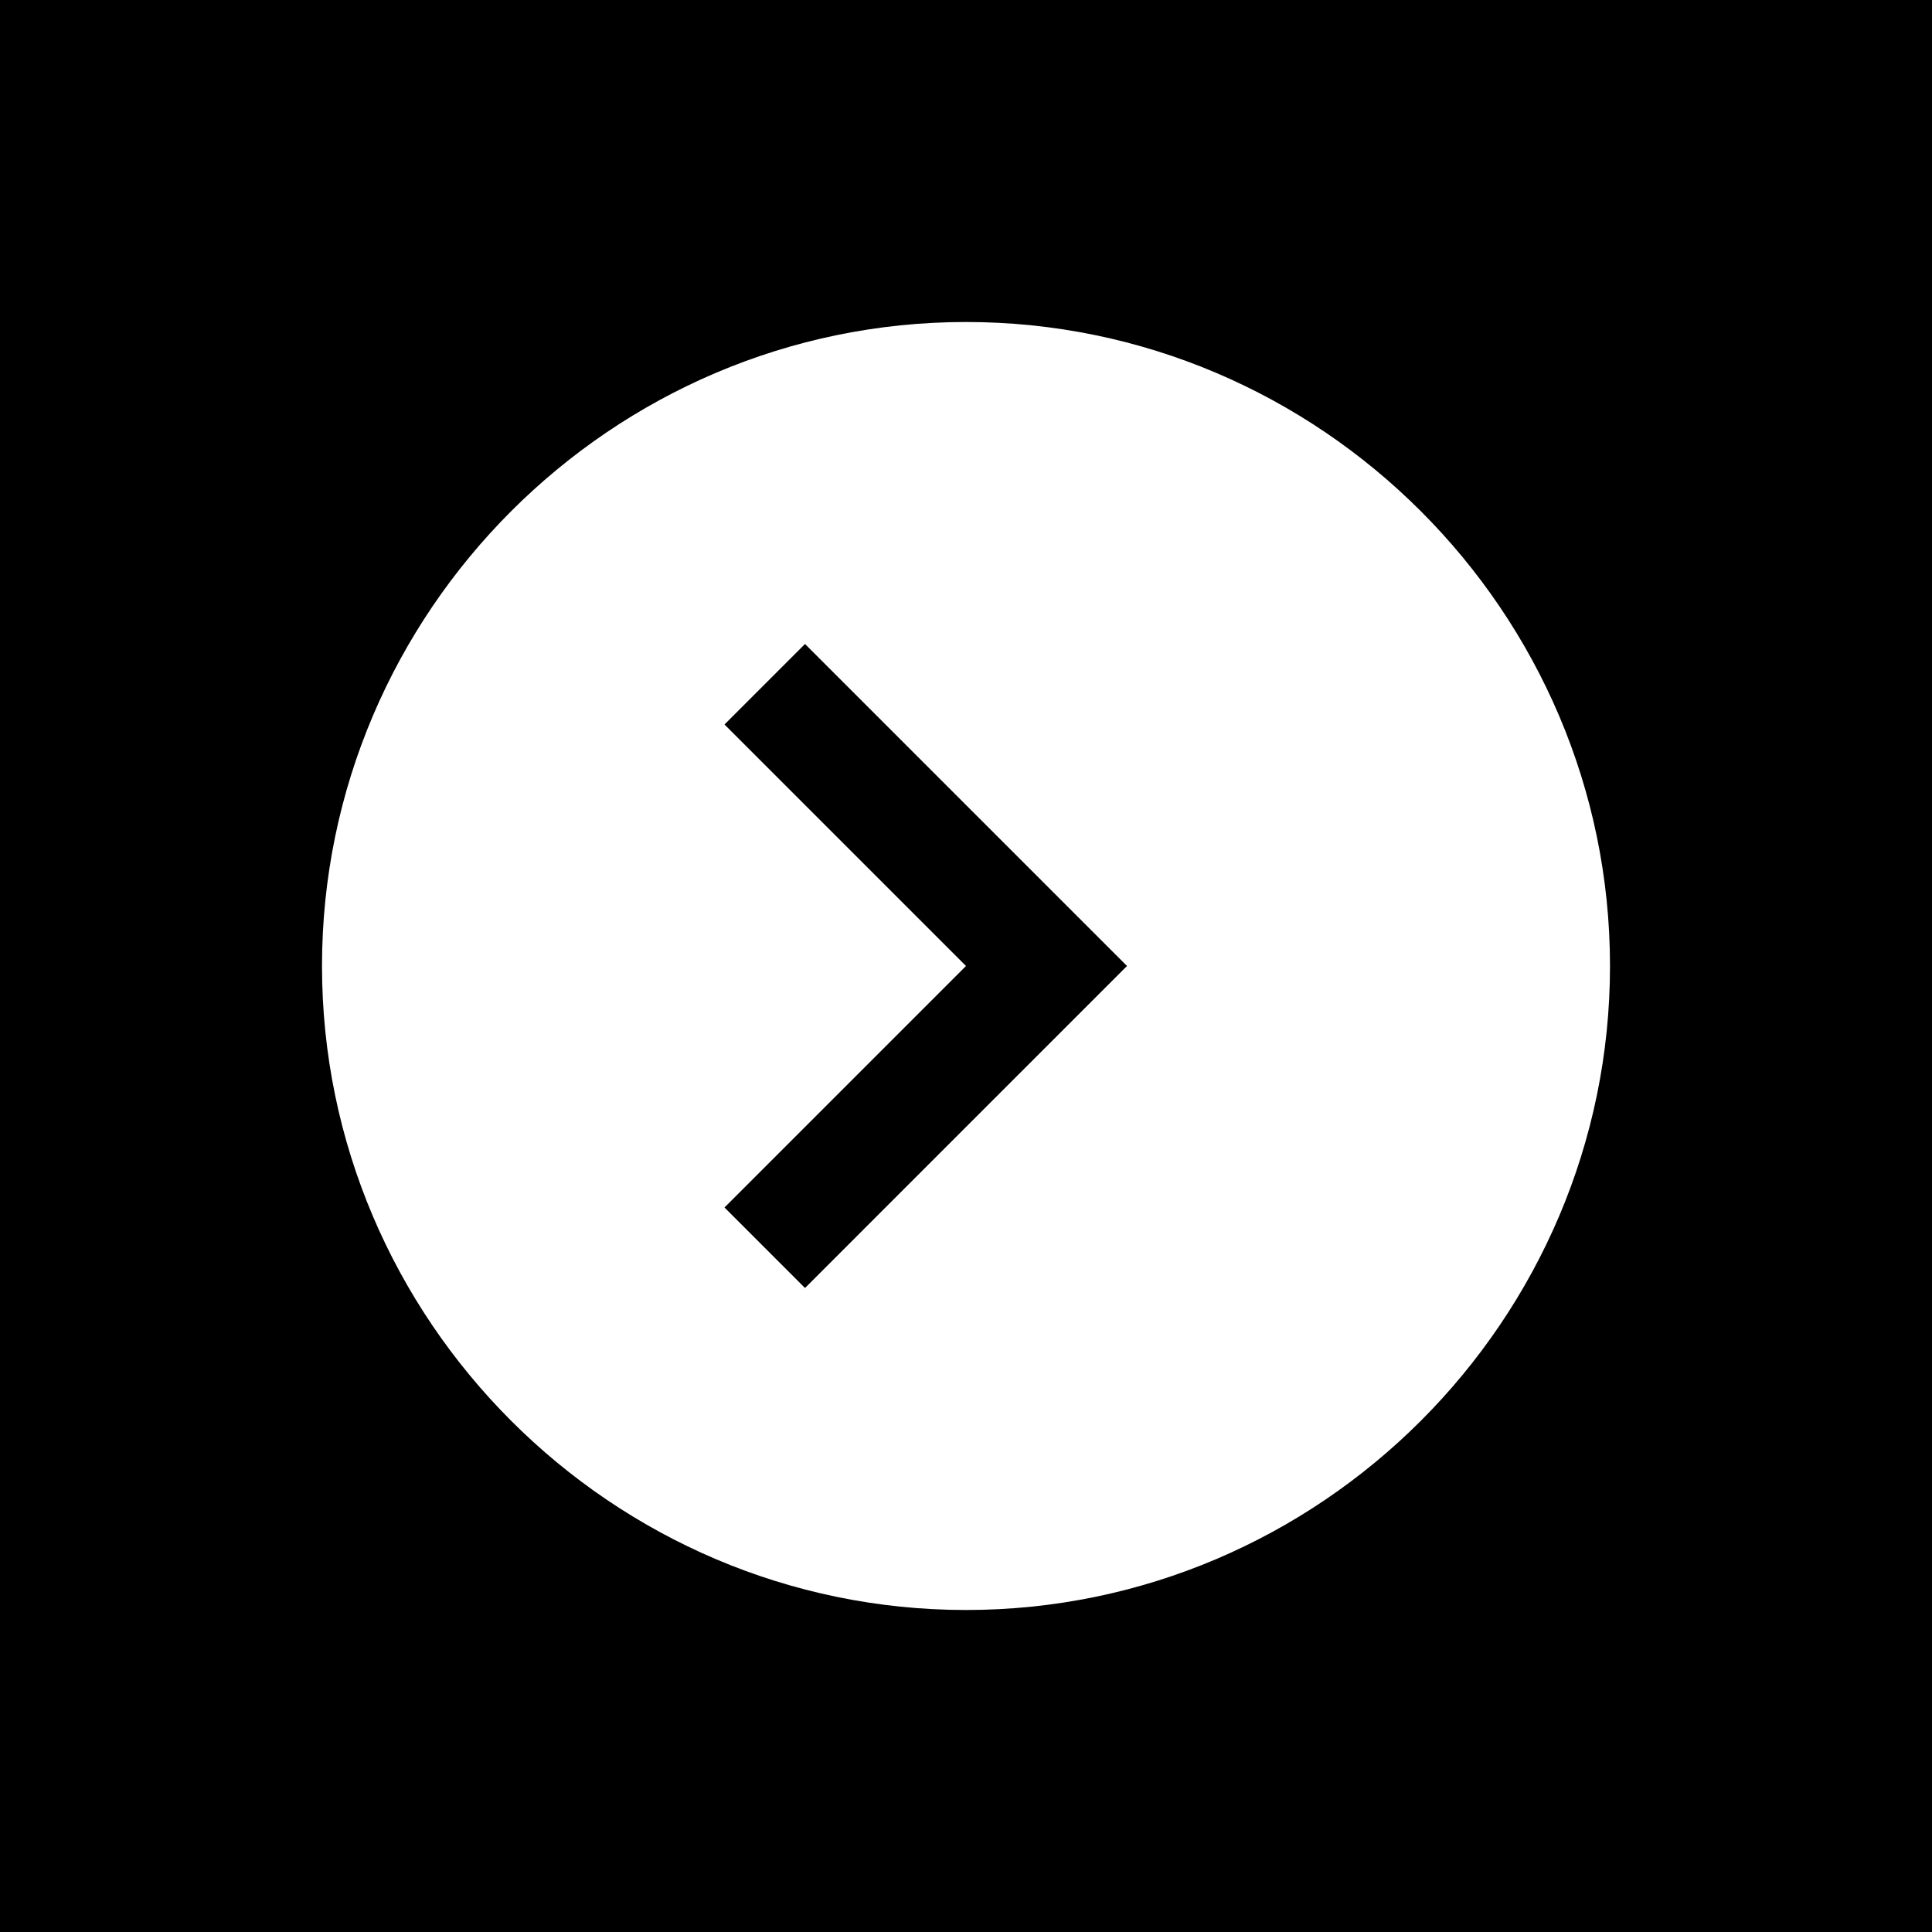
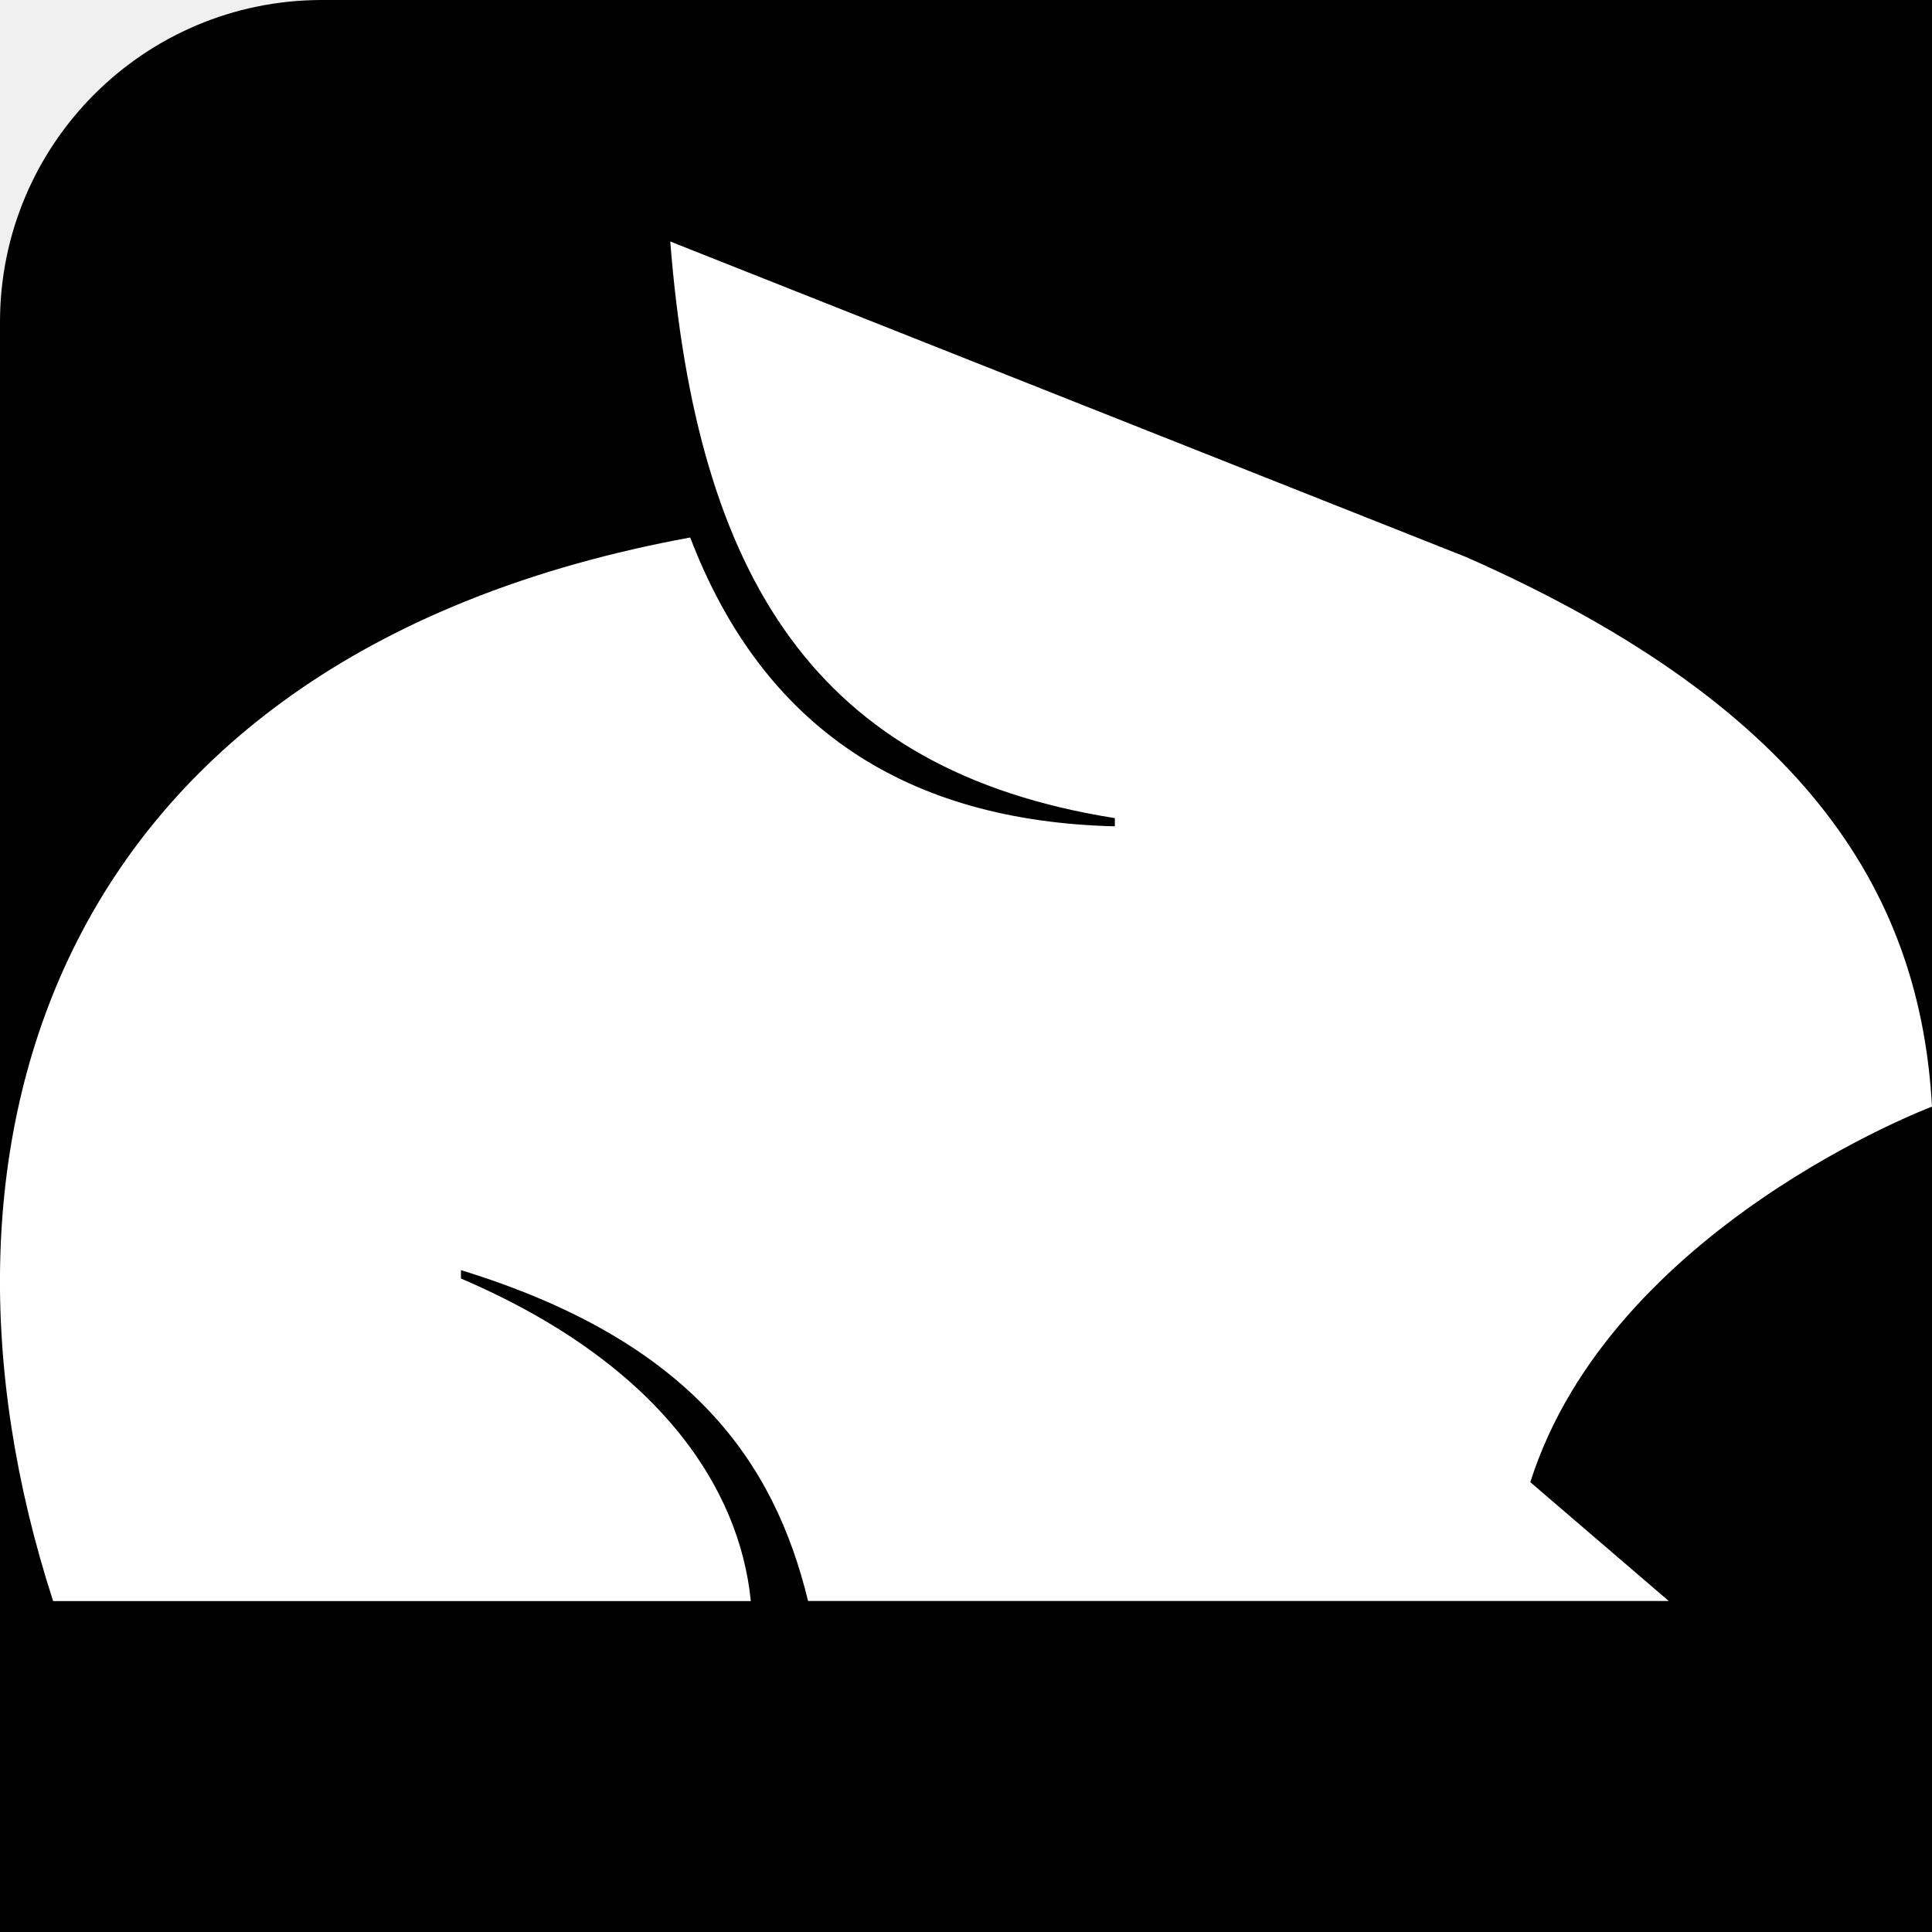
- <svg xmlns="http://www.w3.org/2000/svg" width="48" height="48" viewBox="0 0 48 48" fill="none">
-   <rect width="48" height="48" fill="black" />
-   <path d="M24 8C15.2 8 8 15.2 8 24s7.2 16 16 16 16-7.2 16-16S32.8 8 24 8zm-4 24l-2-2 6-6-6-6 2-2 8 8-8 8z" fill="white" />
+ <svg xmlns="http://www.w3.org/2000/svg" height="48" viewBox="0 0 24 24" width="48" preserveAspectRatio="xMidYMid meet">
+   <rect width="48" height="48" fill="black" rx="4" />
+   <path fill="white" d="M.661 19.889h8.666c-.14-1.41-1.145-2.955-3.601-4.007v-.104c2.863.88 3.893 2.386 4.312 4.11H20.73l-1.72-1.476C20.017 15.244 24 13.747 24 13.747c-.141-2.541-1.441-4.909-5.787-6.827L8.326 3c.331 4.179 1.811 6.575 5.523 7.163v.102c-2.579-.064-4.368-1.216-5.275-3.588C.698 8.123-1.201 14.156.66 19.889z" />
</svg>
